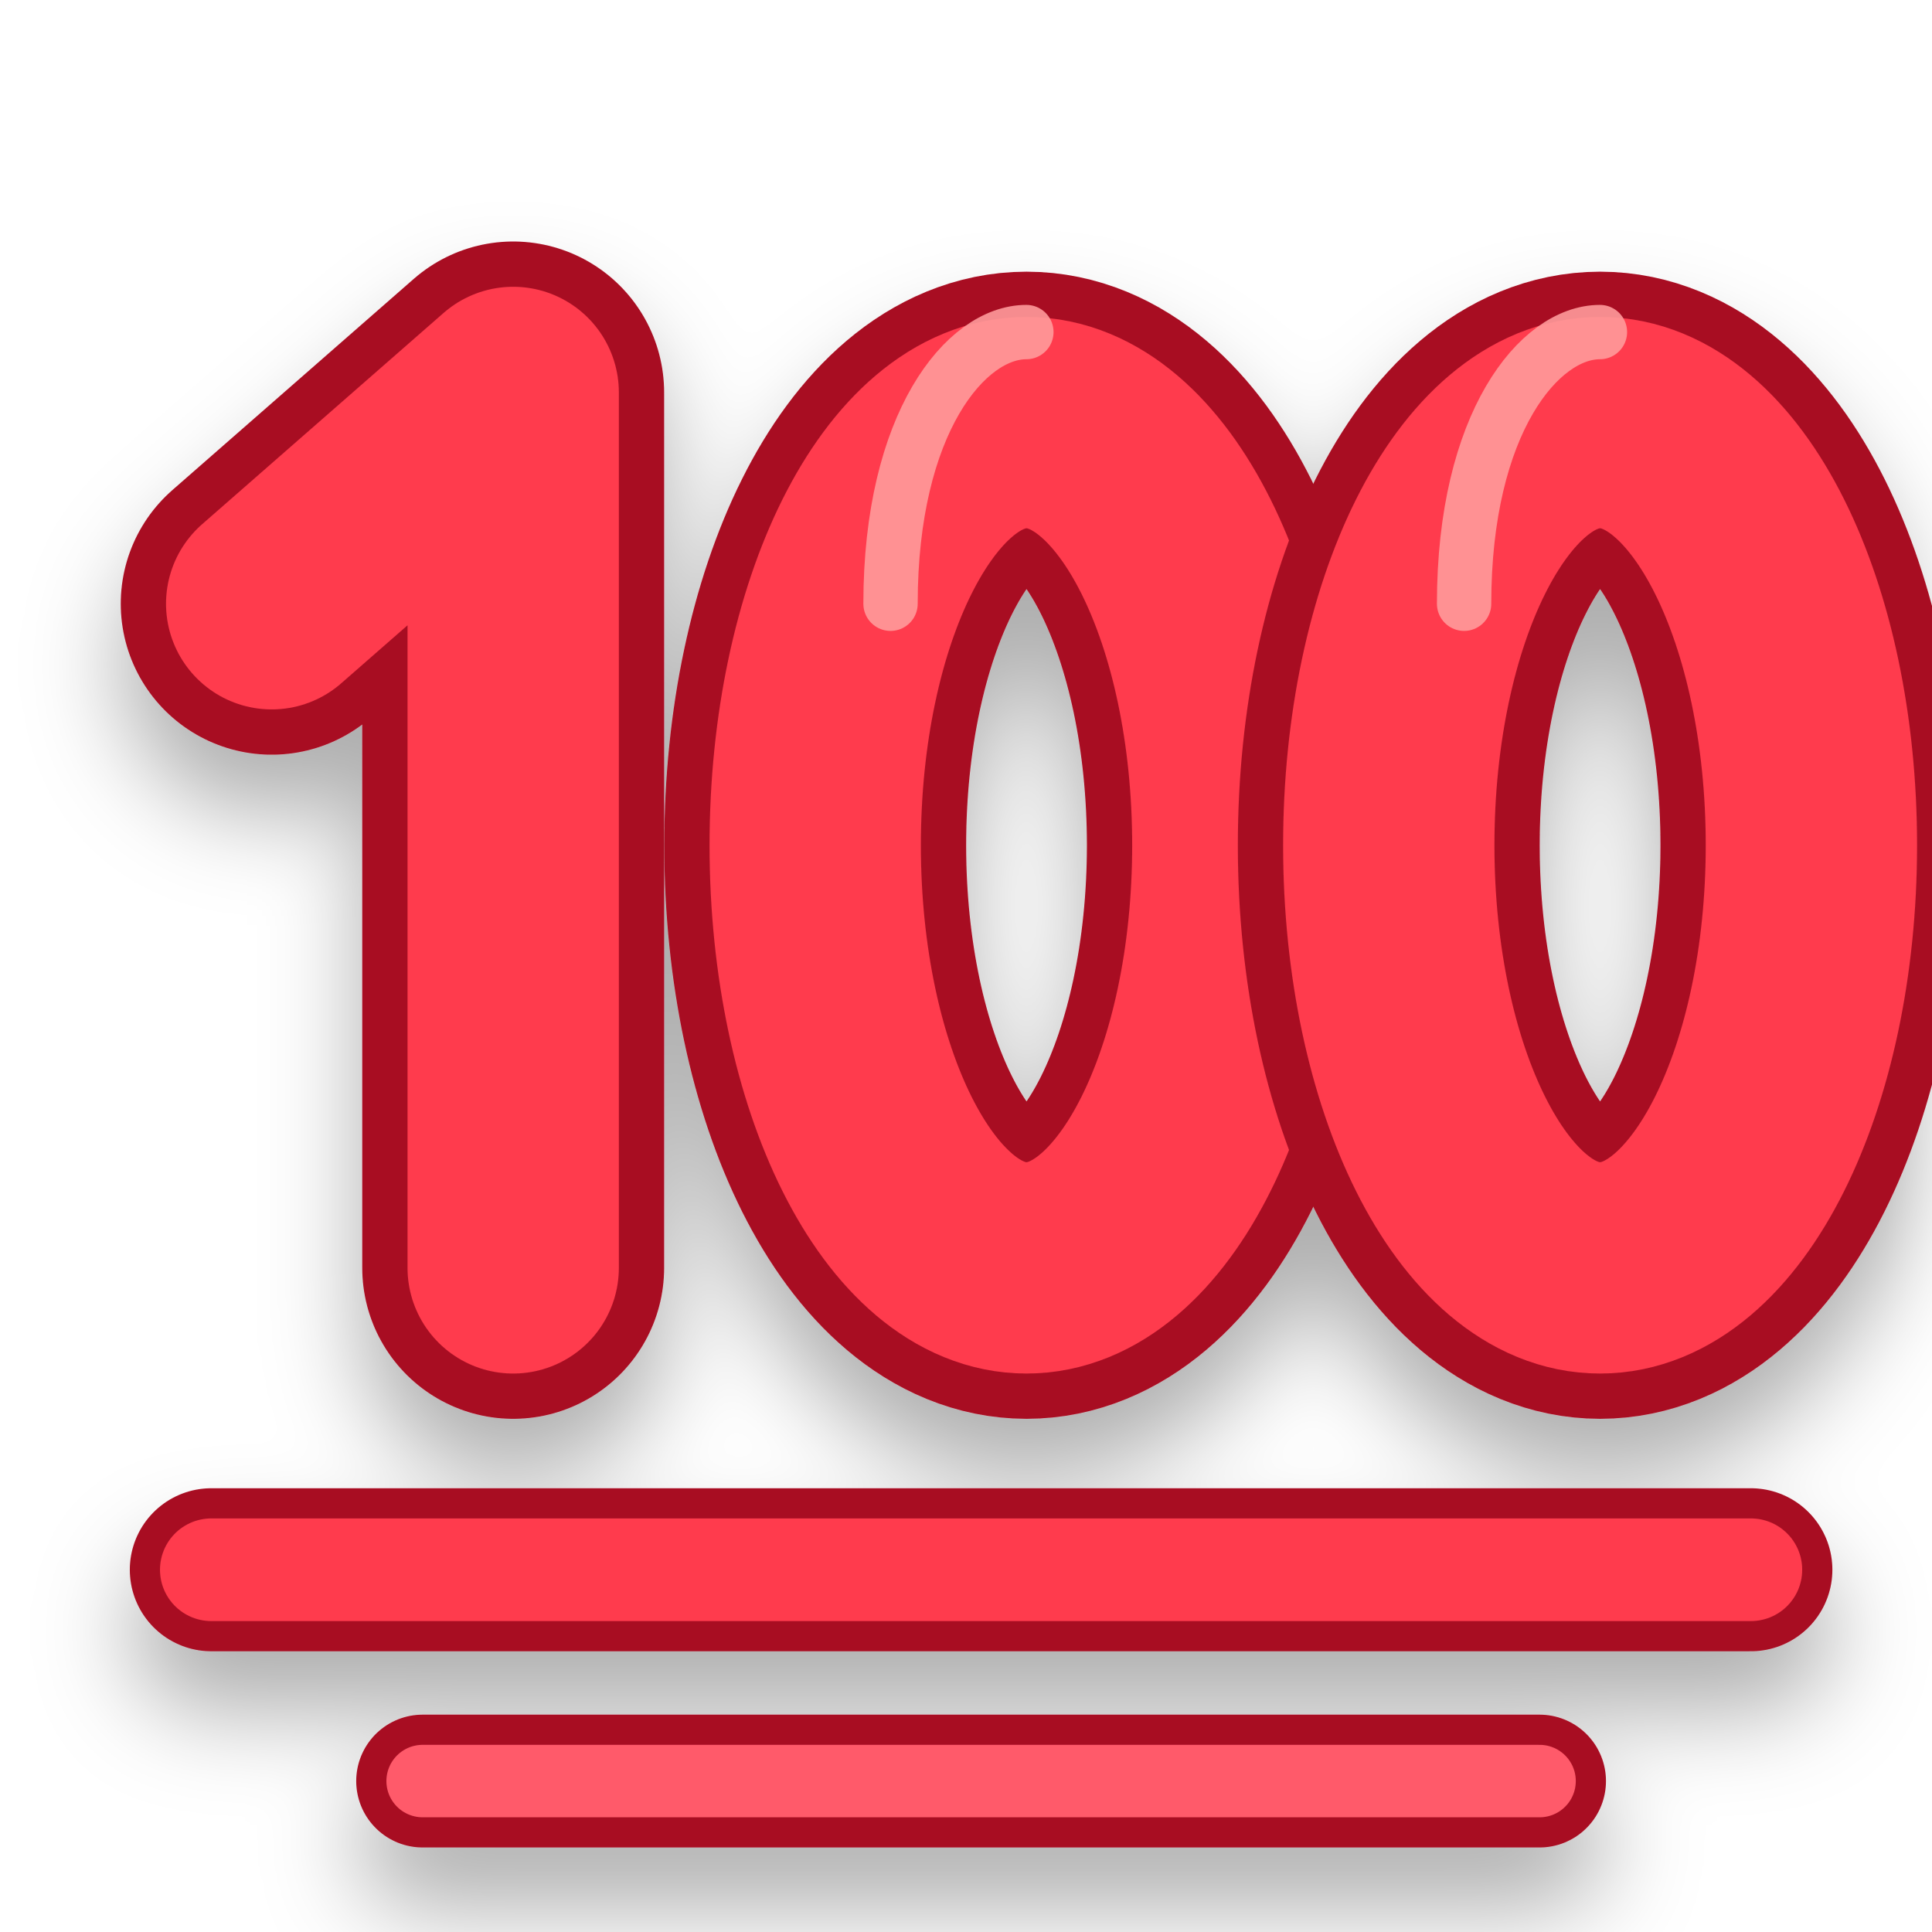
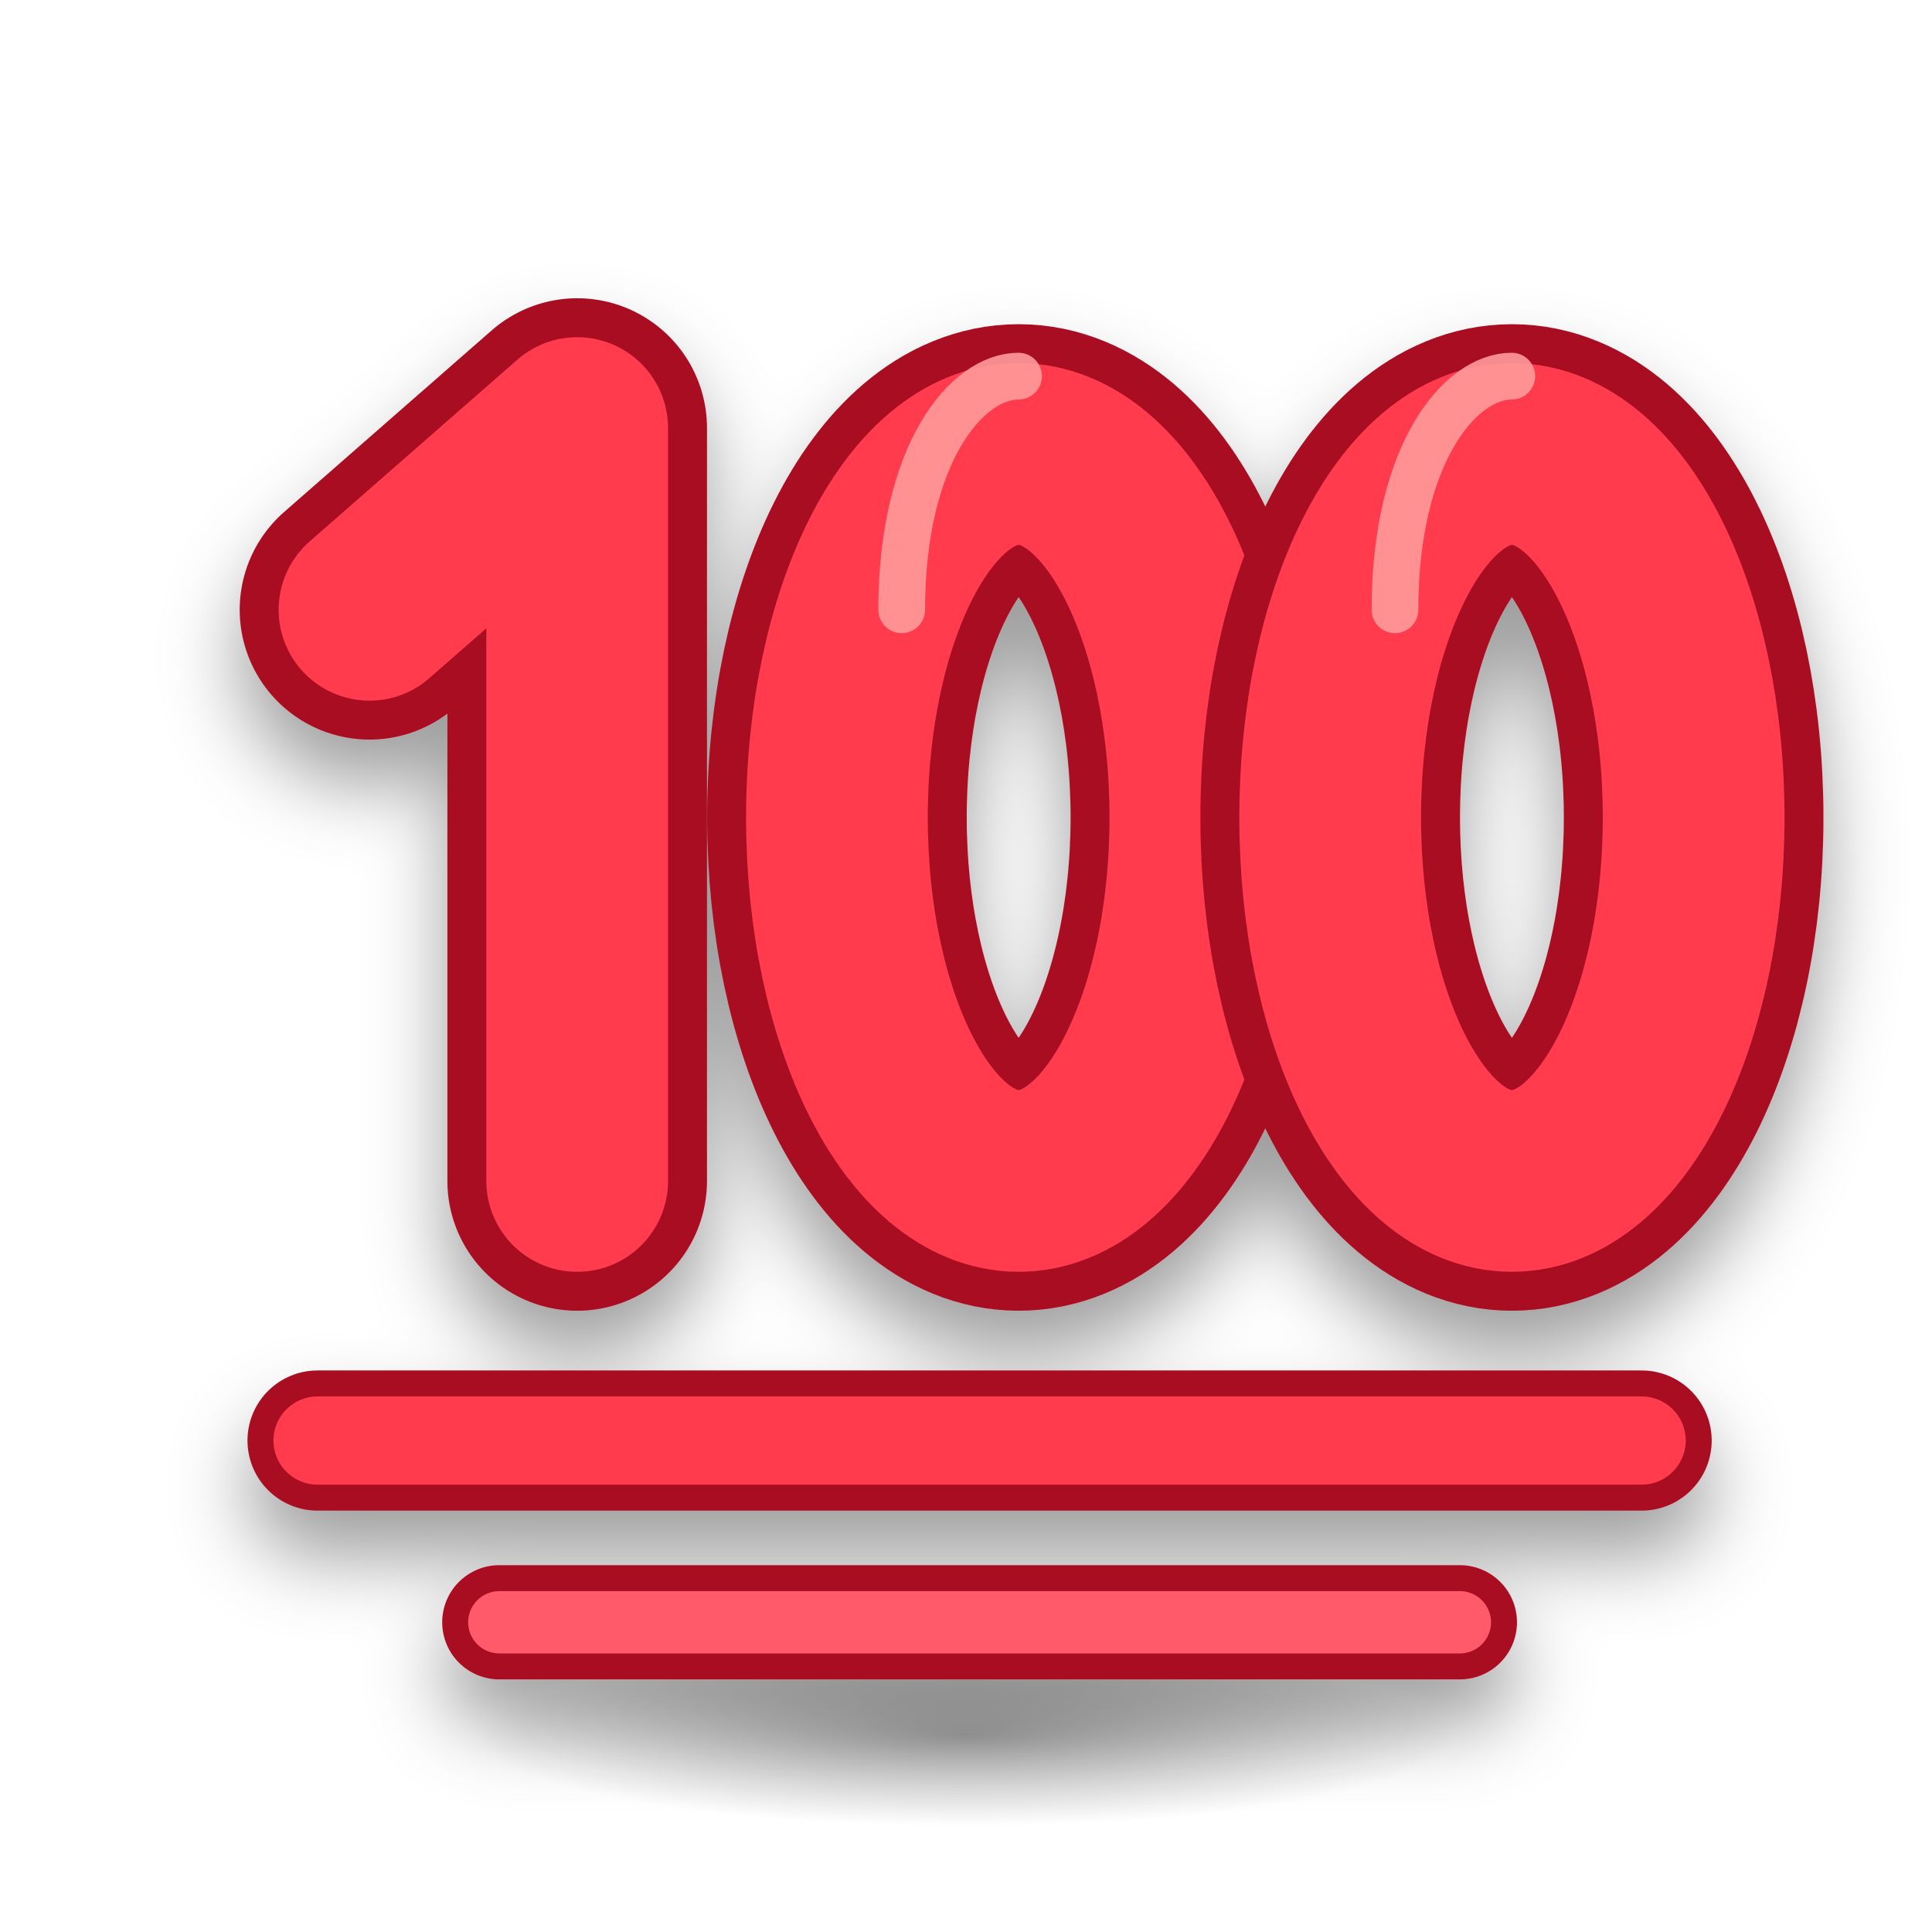
<svg xmlns="http://www.w3.org/2000/svg" viewBox="0 0 64 64" width="64" height="64">
  <defs>
-     <filter id="hundred-s" x="-20%" y="-20%" width="140%" height="150%">
-       <feDropShadow dx="0" dy="2" stdDeviation="1.6" flood-color="#000" flood-opacity=".32" />
+     <filter id="hundred-3d" x="-25%" y="-25%" width="150%" height="160%" color-interpolation-filters="sRGB">
+       <feGaussianBlur in="SourceAlpha" stdDeviation="1.7" result="bl" />
+       <feSpecularLighting in="bl" surfaceScale="5" specularConstant=".9" specularExponent="26" lighting-color="#ffffff" result="sp">
+         <feDistantLight azimuth="225" elevation="52" />
+       </feSpecularLighting>
+       <feComposite in="sp" in2="SourceAlpha" operator="in" result="spIn" />
+       <feComposite in="SourceGraphic" in2="spIn" operator="arithmetic" k1="0" k2="1" k3=".85" k4="0" result="lit" />
+       <feOffset in="SourceAlpha" dx="-.9" dy="-1.5" result="of" />
+       <feComposite in="SourceAlpha" in2="of" operator="out" result="rim" />
+       <feFlood flood-color="#1a0a00" flood-opacity=".34" result="fl" />
+       <feComposite in="fl" in2="rim" operator="in" result="shade" />
+       <feMerge result="body">
+         <feMergeNode in="lit" />
+         <feMergeNode in="shade" />
+       </feMerge>
+       <feDropShadow in="body" dx="0" dy="1.8" stdDeviation="1.5" flood-color="#000" flood-opacity=".38" />
    </filter>
+     <radialGradient id="hundred-cs">
+       <stop offset="0" stop-color="#000" stop-opacity=".34" />
+       <stop offset="1" stop-color="#000" stop-opacity="0" />
+     </radialGradient>
  </defs>
-   <g filter="url(#hundred-s)">
+   <ellipse cx="32" cy="57.5" rx="16" ry="3" fill="url(#hundred-cs)" />
+   <g transform="translate(4.5 3) scale(.86)" filter="url(#hundred-3d)">
    <path d="M9 20 L17 13 V42" fill="none" stroke="#a80f24" stroke-width="10" stroke-linecap="round" stroke-linejoin="round" />
    <path d="M9 20 L17 13 V42" fill="none" stroke="#ff3b4d" stroke-width="7" stroke-linecap="round" stroke-linejoin="round" />
    <path d="M34 14 A7 14 0 1 0 34.01 14Z" fill="none" stroke="#a80f24" stroke-width="10" stroke-linecap="round" stroke-linejoin="round" />
    <path d="M34 14 A7 14 0 1 0 34.01 14Z" fill="none" stroke="#ff3b4d" stroke-width="7" stroke-linecap="round" stroke-linejoin="round" />
    <path d="M29.5 20 C29.5 14 32 11 34 11" fill="none" stroke="#ff9a9a" stroke-width="1.8" stroke-linecap="round" stroke-linejoin="round" opacity="0.9" />
    <path d="M53 14 A7 14 0 1 0 53.01 14Z" fill="none" stroke="#a80f24" stroke-width="10" stroke-linecap="round" stroke-linejoin="round" />
    <path d="M53 14 A7 14 0 1 0 53.01 14Z" fill="none" stroke="#ff3b4d" stroke-width="7" stroke-linecap="round" stroke-linejoin="round" />
    <path d="M48.5 20 C48.5 14 51 11 53 11" fill="none" stroke="#ff9a9a" stroke-width="1.8" stroke-linecap="round" stroke-linejoin="round" opacity="0.9" />
    <path d="M7 52 H58" fill="none" stroke="#a80f24" stroke-width="5.4" stroke-linecap="round" stroke-linejoin="round" />
    <path d="M7 52 H58" fill="none" stroke="#ff3b4d" stroke-width="3.4" stroke-linecap="round" stroke-linejoin="round" />
    <path d="M14 59 H51" fill="none" stroke="#a80f24" stroke-width="4.4" stroke-linecap="round" stroke-linejoin="round" />
    <path d="M14 59 H51" fill="none" stroke="#ff5a6a" stroke-width="2.4" stroke-linecap="round" stroke-linejoin="round" />
  </g>
</svg>
